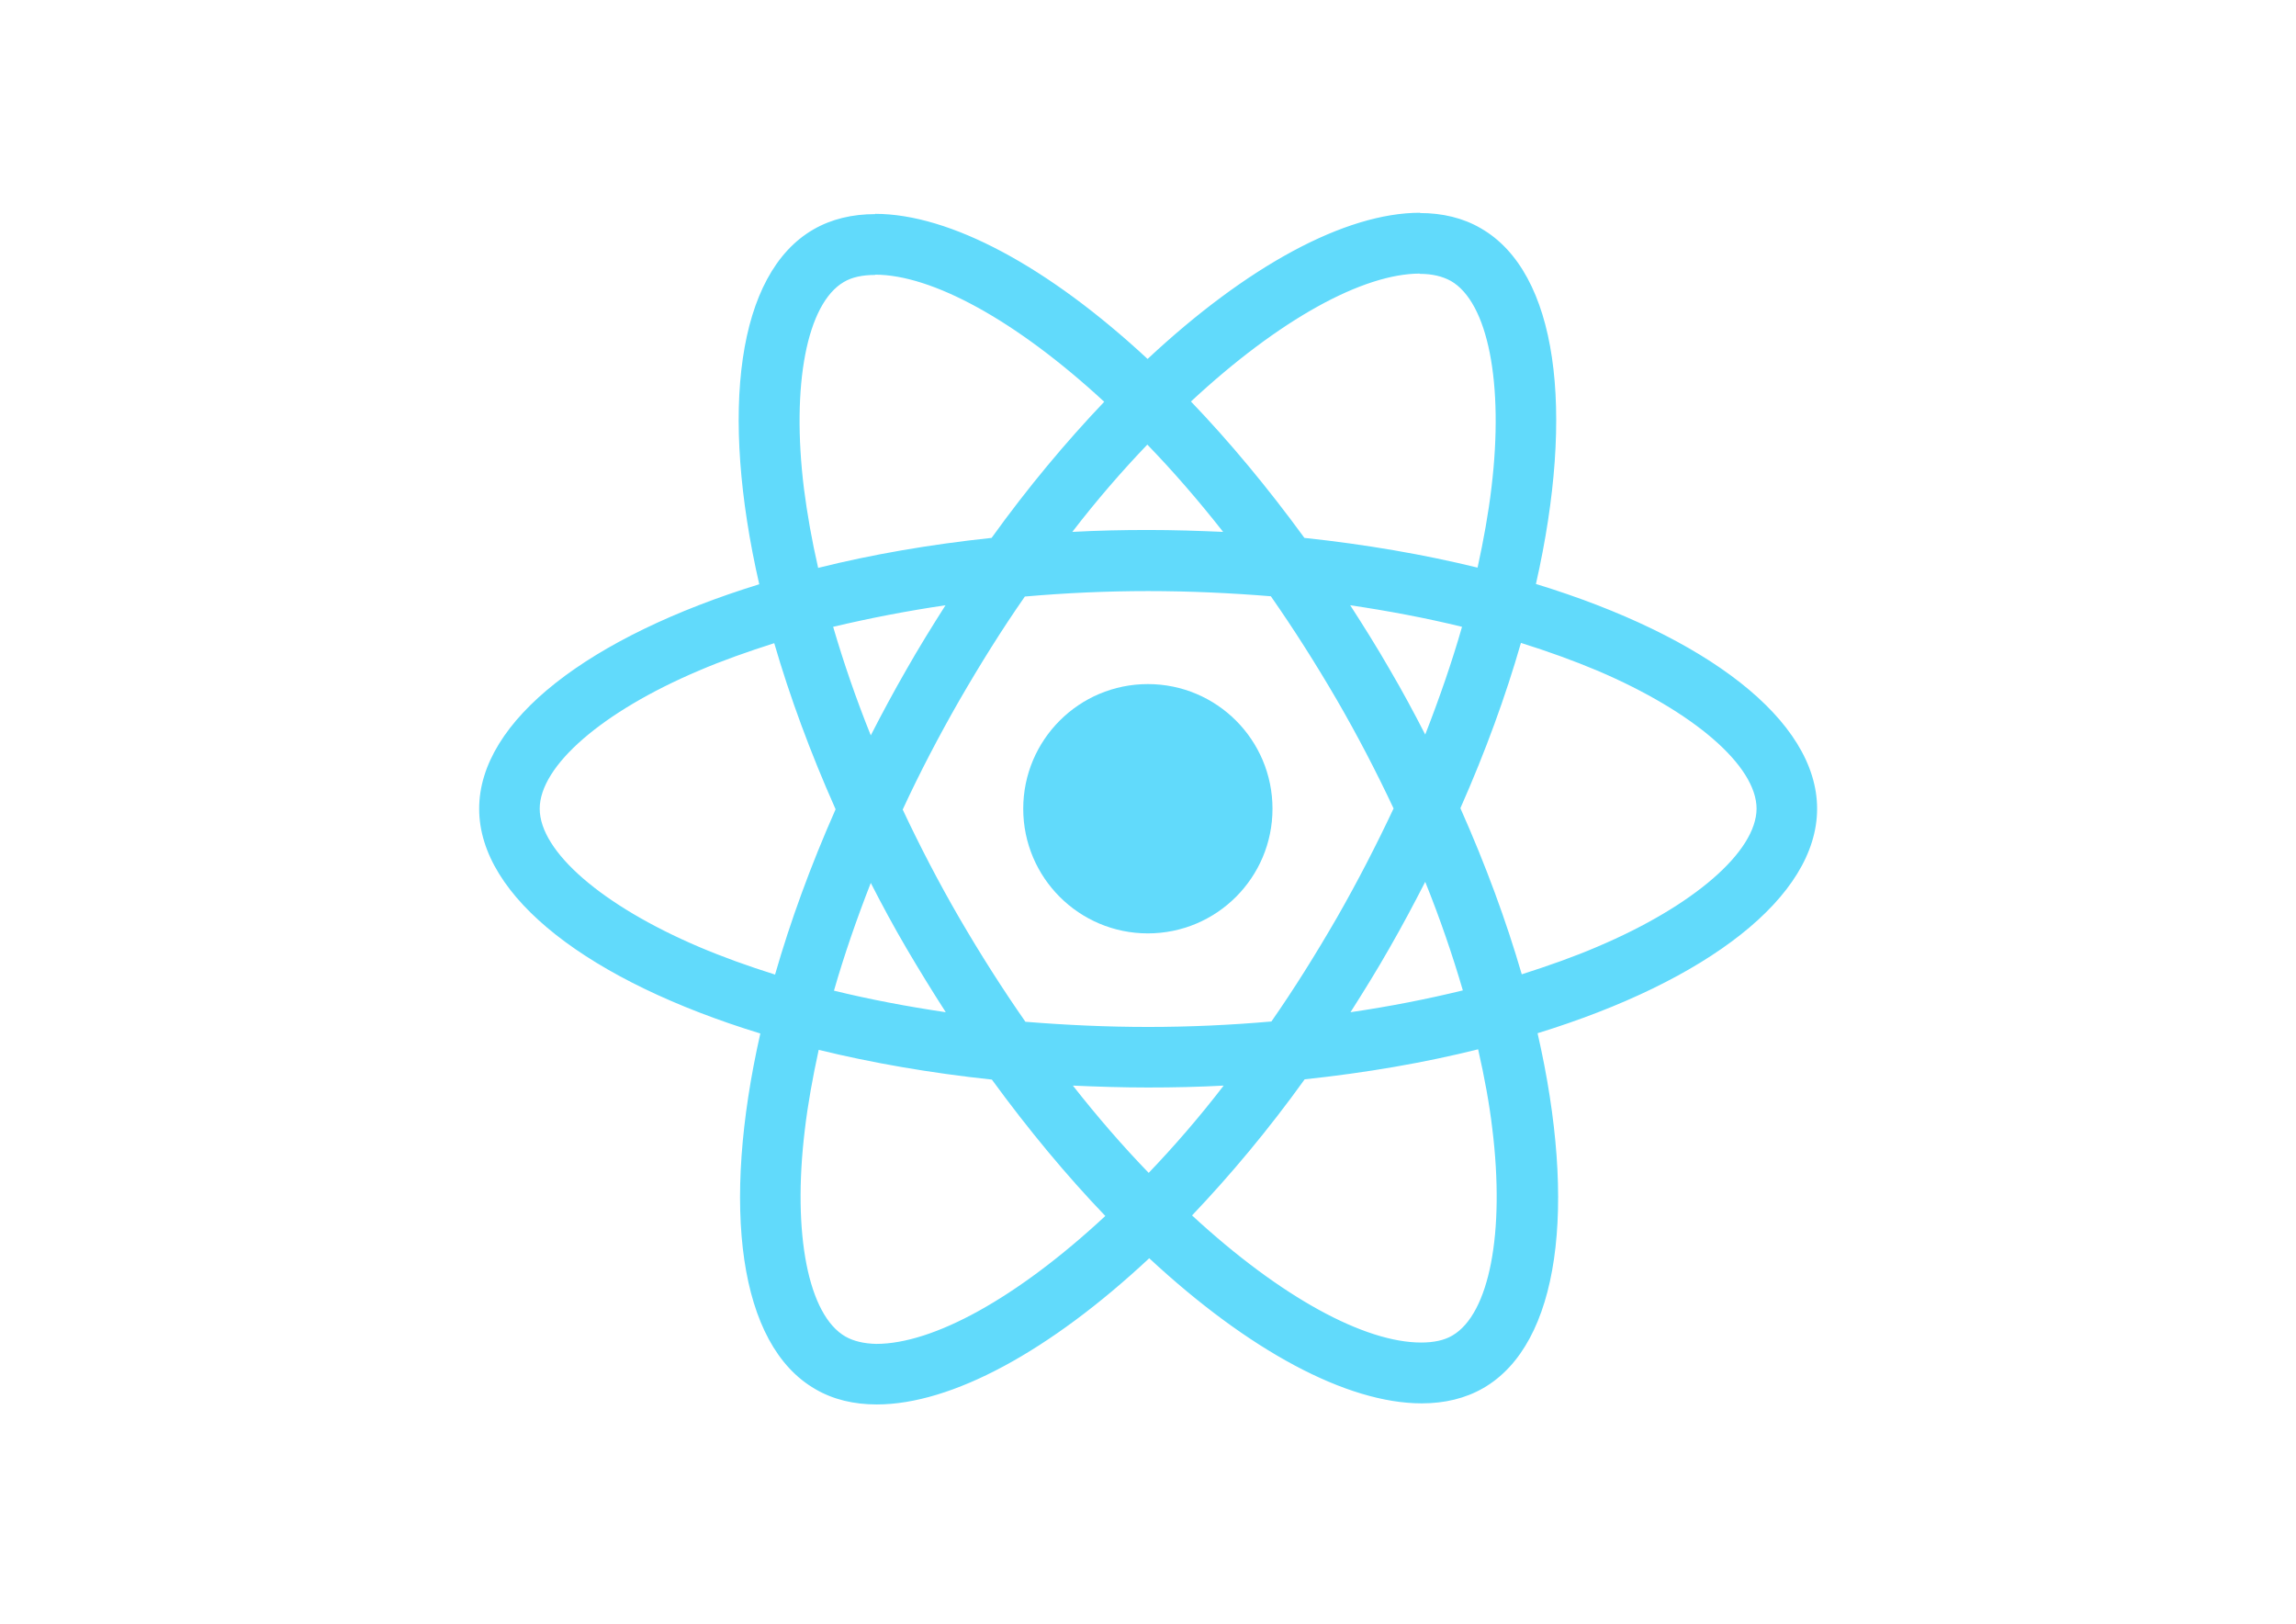
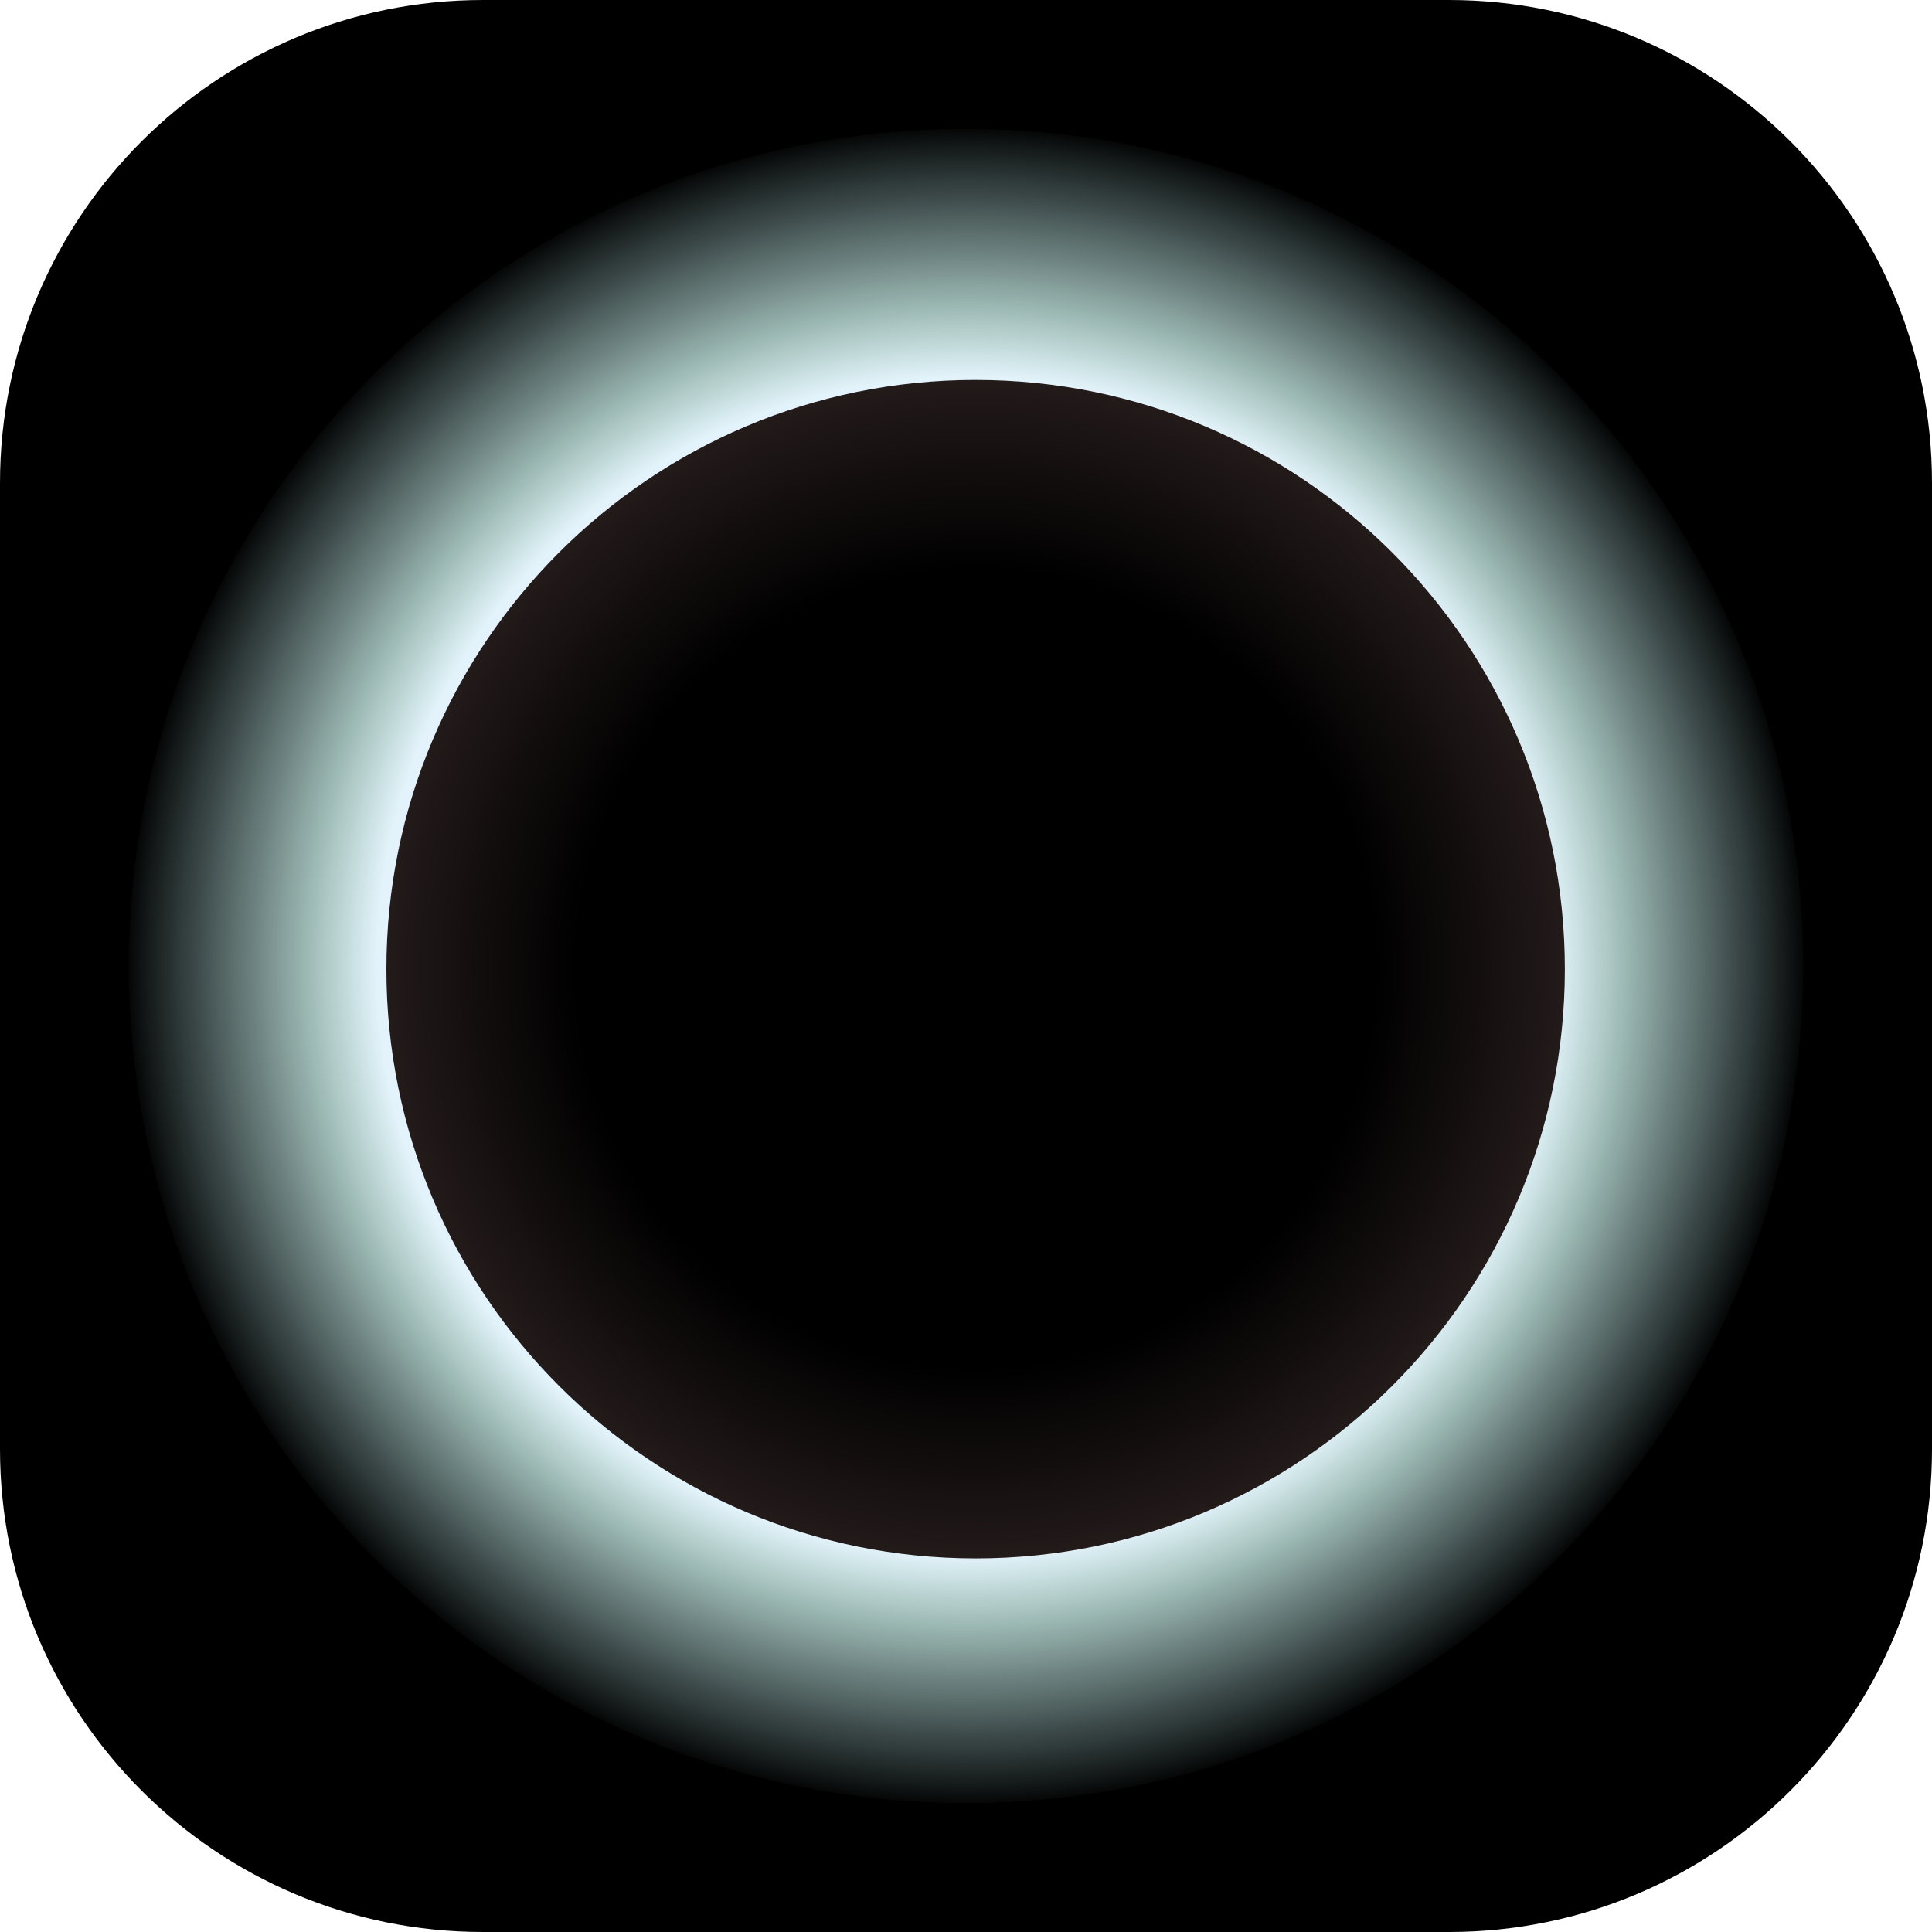
- <svg xmlns="http://www.w3.org/2000/svg" viewBox="0 0 841.9 595.3">
-   <g fill="#61DAFB">
-     <path d="M666.3 296.5c0-32.5-40.7-63.3-103.1-82.4 14.4-63.6 8-114.2-20.2-130.4-6.5-3.8-14.1-5.6-22.4-5.6v22.3c4.6 0 8.3.9 11.4 2.6 13.6 7.8 19.5 37.5 14.9 75.7-1.1 9.4-2.9 19.3-5.1 29.4-19.6-4.8-41-8.5-63.5-10.9-13.5-18.5-27.5-35.3-41.6-50 32.6-30.3 63.2-46.9 84-46.9V78c-27.5 0-63.5 19.6-99.9 53.6-36.4-33.8-72.4-53.2-99.9-53.2v22.3c20.7 0 51.4 16.5 84 46.6-14 14.7-28 31.4-41.3 49.9-22.6 2.4-44 6.1-63.6 11-2.3-10-4-19.7-5.2-29-4.7-38.2 1.1-67.9 14.6-75.8 3-1.8 6.9-2.6 11.5-2.6V78.5c-8.4 0-16 1.8-22.6 5.6-28.1 16.2-34.4 66.7-19.9 130.1-62.2 19.2-102.7 49.9-102.7 82.3 0 32.5 40.7 63.3 103.1 82.4-14.4 63.6-8 114.2 20.2 130.4 6.5 3.8 14.1 5.6 22.5 5.6 27.5 0 63.5-19.6 99.9-53.6 36.4 33.8 72.4 53.2 99.9 53.2 8.4 0 16-1.8 22.6-5.6 28.1-16.2 34.4-66.7 19.9-130.1 62-19.1 102.5-49.9 102.5-82.3zm-130.2-66.7c-3.7 12.9-8.3 26.2-13.5 39.5-4.1-8-8.4-16-13.1-24-4.6-8-9.5-15.8-14.4-23.4 14.2 2.1 27.9 4.7 41 7.9zm-45.8 106.5c-7.8 13.5-15.8 26.3-24.1 38.2-14.9 1.3-30 2-45.2 2-15.1 0-30.2-.7-45-1.9-8.3-11.9-16.4-24.6-24.2-38-7.6-13.1-14.5-26.4-20.8-39.8 6.2-13.4 13.2-26.8 20.7-39.9 7.8-13.5 15.8-26.3 24.1-38.2 14.9-1.3 30-2 45.2-2 15.1 0 30.2.7 45 1.9 8.3 11.9 16.4 24.6 24.2 38 7.6 13.1 14.5 26.4 20.8 39.8-6.3 13.4-13.2 26.8-20.7 39.9zm32.3-13c5.4 13.4 10 26.8 13.8 39.8-13.1 3.2-26.9 5.9-41.2 8 4.9-7.7 9.8-15.6 14.4-23.7 4.6-8 8.9-16.1 13-24.1zM421.2 430c-9.3-9.6-18.6-20.3-27.8-32 9 .4 18.2.7 27.5.7 9.4 0 18.7-.2 27.8-.7-9 11.7-18.3 22.4-27.5 32zm-74.4-58.9c-14.2-2.1-27.9-4.7-41-7.9 3.7-12.9 8.3-26.2 13.5-39.5 4.1 8 8.4 16 13.1 24 4.7 8 9.5 15.8 14.4 23.4zM420.7 163c9.3 9.6 18.6 20.3 27.8 32-9-.4-18.2-.7-27.5-.7-9.4 0-18.7.2-27.8.7 9-11.7 18.3-22.4 27.5-32zm-74 58.9c-4.9 7.7-9.8 15.6-14.4 23.7-4.6 8-8.9 16-13 24-5.4-13.4-10-26.8-13.8-39.8 13.1-3.1 26.9-5.8 41.2-7.9zm-90.5 125.2c-35.4-15.1-58.3-34.9-58.3-50.6 0-15.7 22.9-35.6 58.3-50.6 8.6-3.7 18-7 27.7-10.1 5.7 19.6 13.2 40 22.5 60.9-9.2 20.8-16.6 41.1-22.2 60.6-9.9-3.1-19.3-6.5-28-10.2zM310 490c-13.6-7.8-19.5-37.5-14.9-75.7 1.1-9.4 2.9-19.3 5.1-29.4 19.6 4.8 41 8.5 63.5 10.9 13.5 18.5 27.5 35.3 41.6 50-32.6 30.3-63.2 46.9-84 46.9-4.5-.1-8.3-1-11.3-2.7zm237.2-76.2c4.7 38.2-1.1 67.9-14.6 75.8-3 1.8-6.9 2.6-11.5 2.6-20.7 0-51.4-16.5-84-46.6 14-14.7 28-31.4 41.3-49.9 22.6-2.4 44-6.1 63.6-11 2.3 10.1 4.1 19.8 5.2 29.1zm38.5-66.7c-8.6 3.7-18 7-27.7 10.1-5.7-19.6-13.2-40-22.5-60.9 9.2-20.8 16.6-41.1 22.2-60.6 9.9 3.1 19.3 6.5 28.1 10.2 35.4 15.1 58.3 34.9 58.3 50.6-.1 15.7-23 35.6-58.4 50.6zM320.8 78.4z" />
-     <circle cx="420.9" cy="296.5" r="45.7" />
-     <path d="M520.5 78.1z" />
+ <svg xmlns="http://www.w3.org/2000/svg" width="300" height="300" viewBox="0 0 300 300" fill="none">
+   <rect width="300" height="300" rx="75" fill="black" />
+   <mask id="mask0" mask-type="alpha" maskUnits="userSpaceOnUse" x="20" y="20" width="260" height="260">
+     <circle cx="150" cy="150" r="130" fill="url(#paint0_radial)" />
+   </mask>
+   <g mask="url(#mask0)">
+     <circle cx="150" cy="150" r="130" fill="url(#paint1_angular)" />
  </g>
+   <circle cx="151.495" cy="150.495" r="91.495" fill="url(#paint2_radial)" />
+   <defs>
+     <radialGradient id="paint0_radial" cx="0" cy="0" r="1" gradientUnits="userSpaceOnUse" gradientTransform="translate(150 150) rotate(90) scale(130)">
+       <stop offset="0.698" stop-color="white" />
+       <stop offset="1" stop-color="white" stop-opacity="0" />
+     </radialGradient>
+     <radialGradient id="paint1_angular" cx="0" cy="0" r="1" gradientUnits="userSpaceOnUse" gradientTransform="translate(150 150) rotate(90) scale(130)">
+       <stop stop-color="#CBFCFF" />
+       <stop offset="0.172" stop-color="#DFFFF0" />
+       <stop offset="0.38" stop-color="#DCD7FF" />
+       <stop offset="0.552" stop-color="#F6DEFF" />
+       <stop offset="0.781" stop-color="#D8FFF8" />
+       <stop offset="1" stop-color="#CBFCFF" />
+     </radialGradient>
+     <radialGradient id="paint2_radial" cx="0" cy="0" r="1" gradientUnits="userSpaceOnUse" gradientTransform="translate(151.495 150.495) rotate(90) scale(91.4947)">
+       <stop offset="0.677" />
+       <stop offset="1" stop-color="#231A1A" />
+     </radialGradient>
+   </defs>
</svg>
